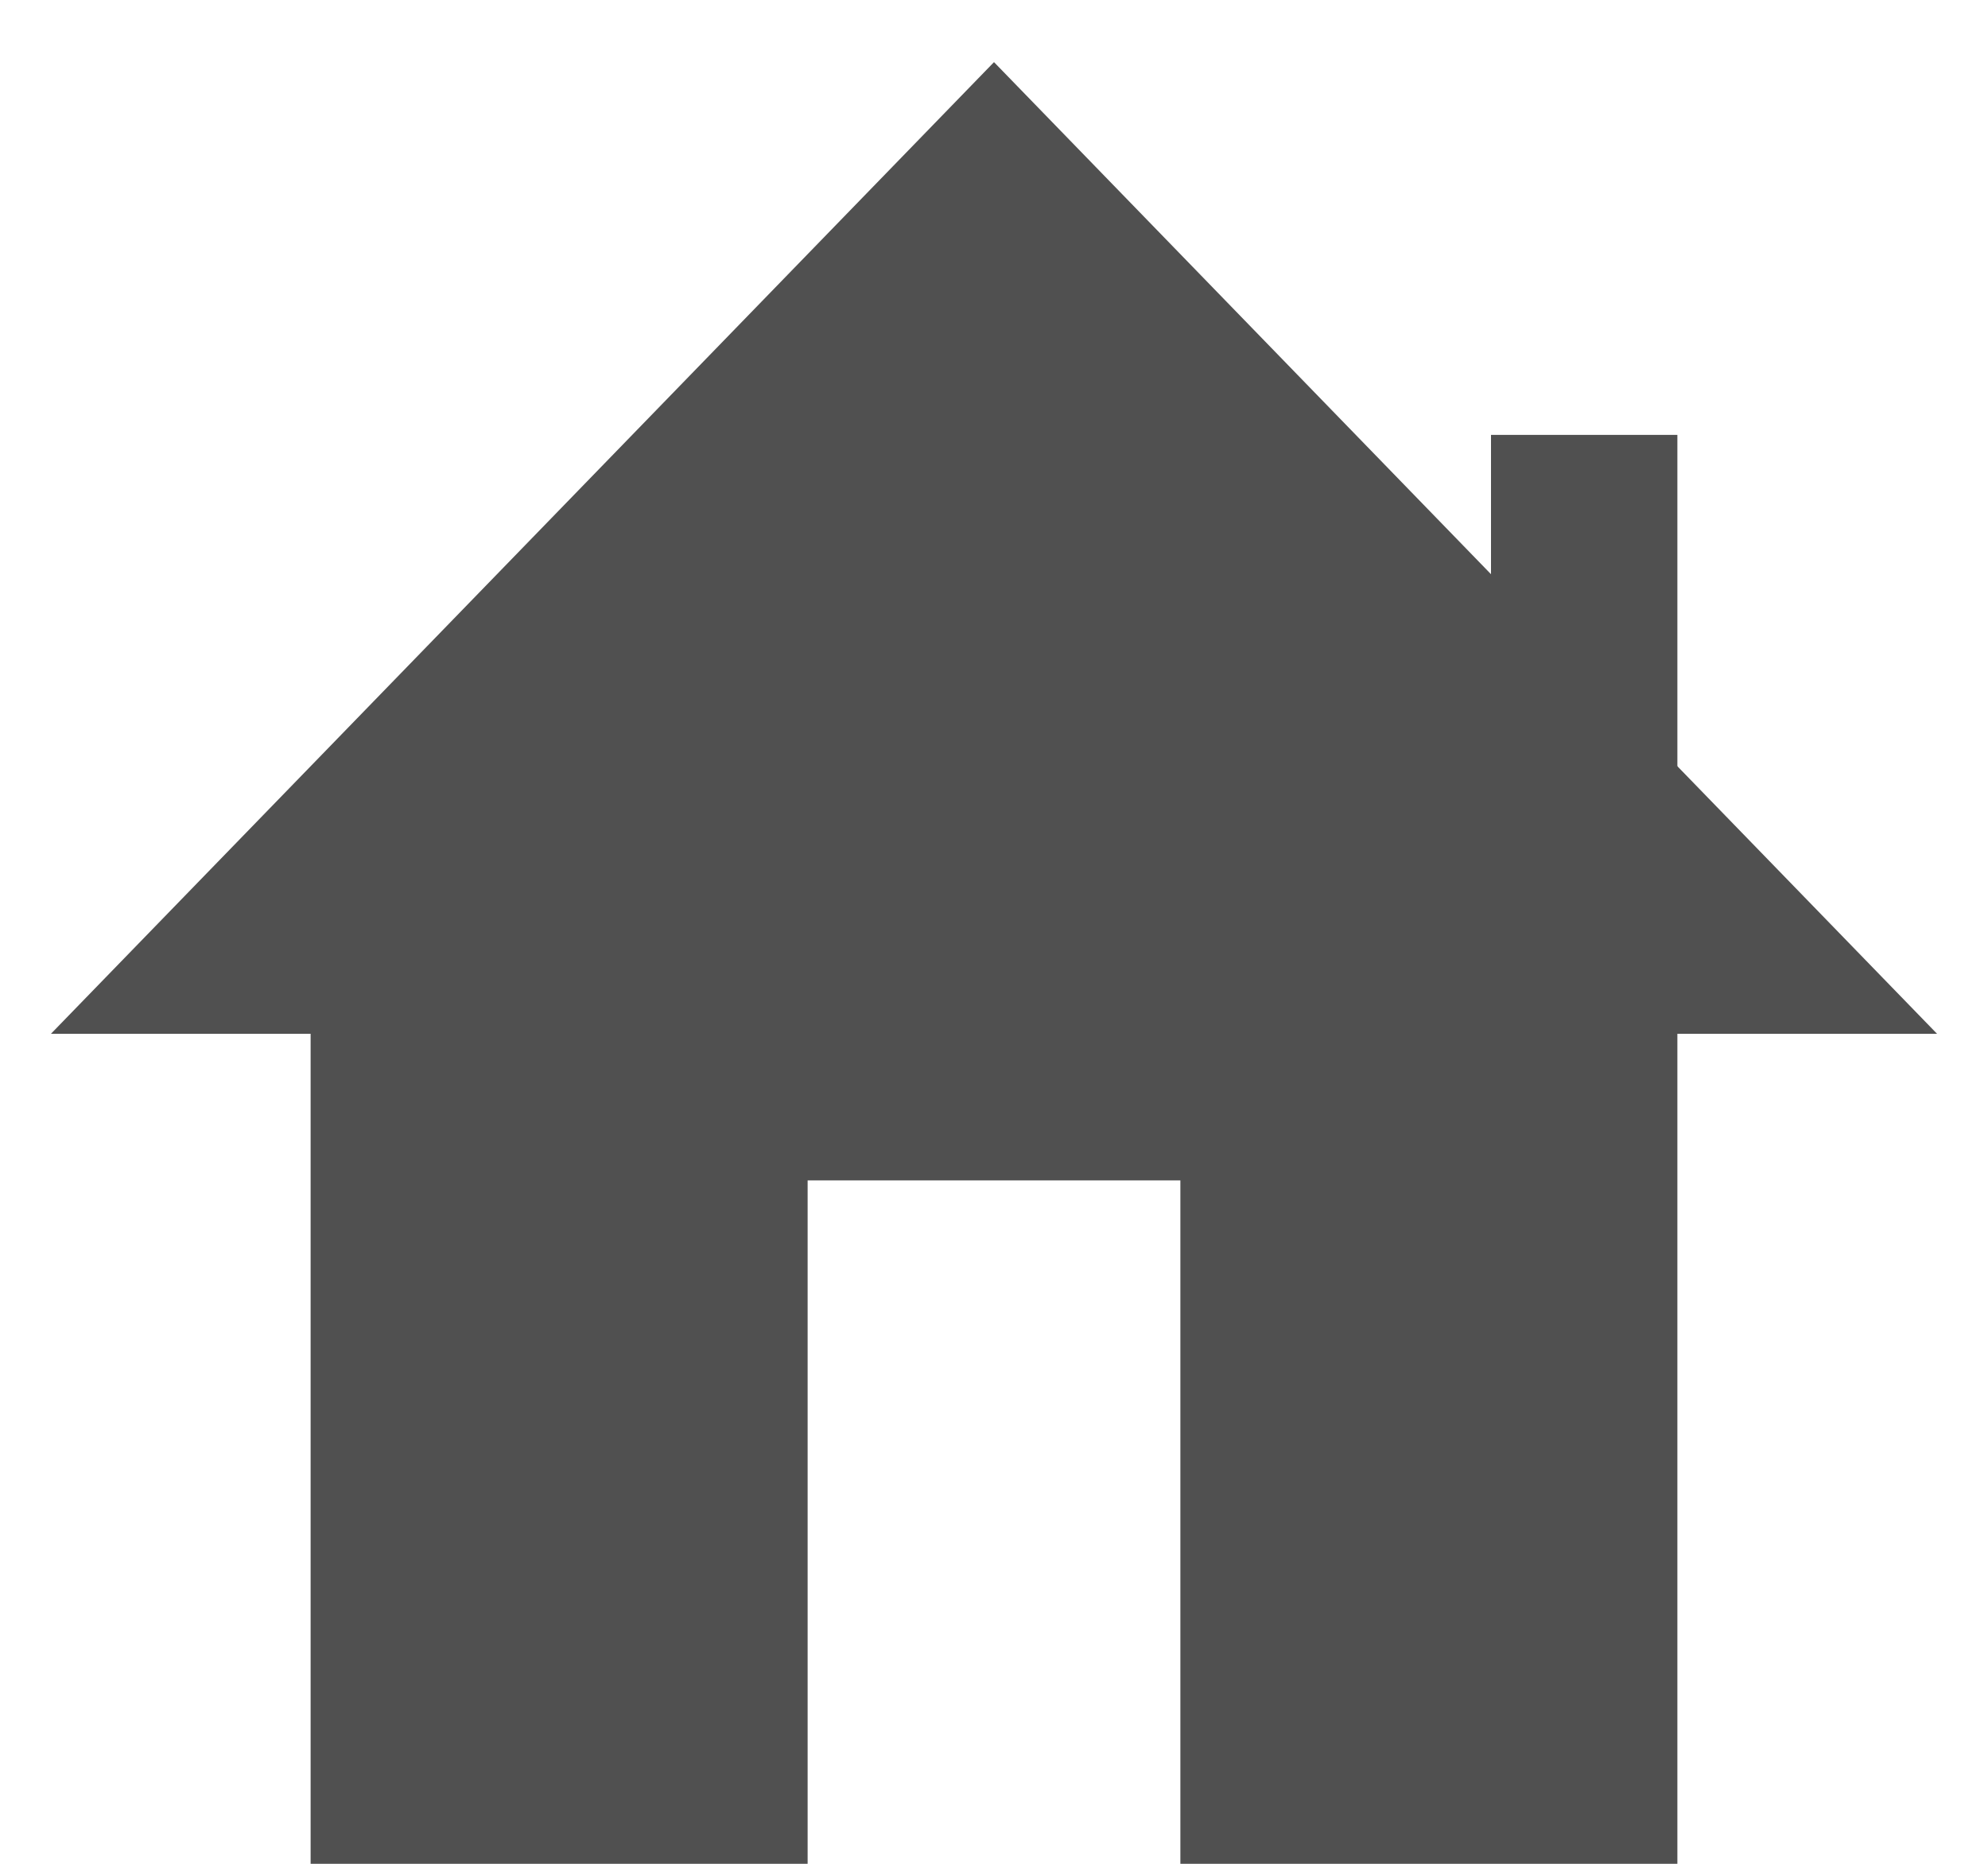
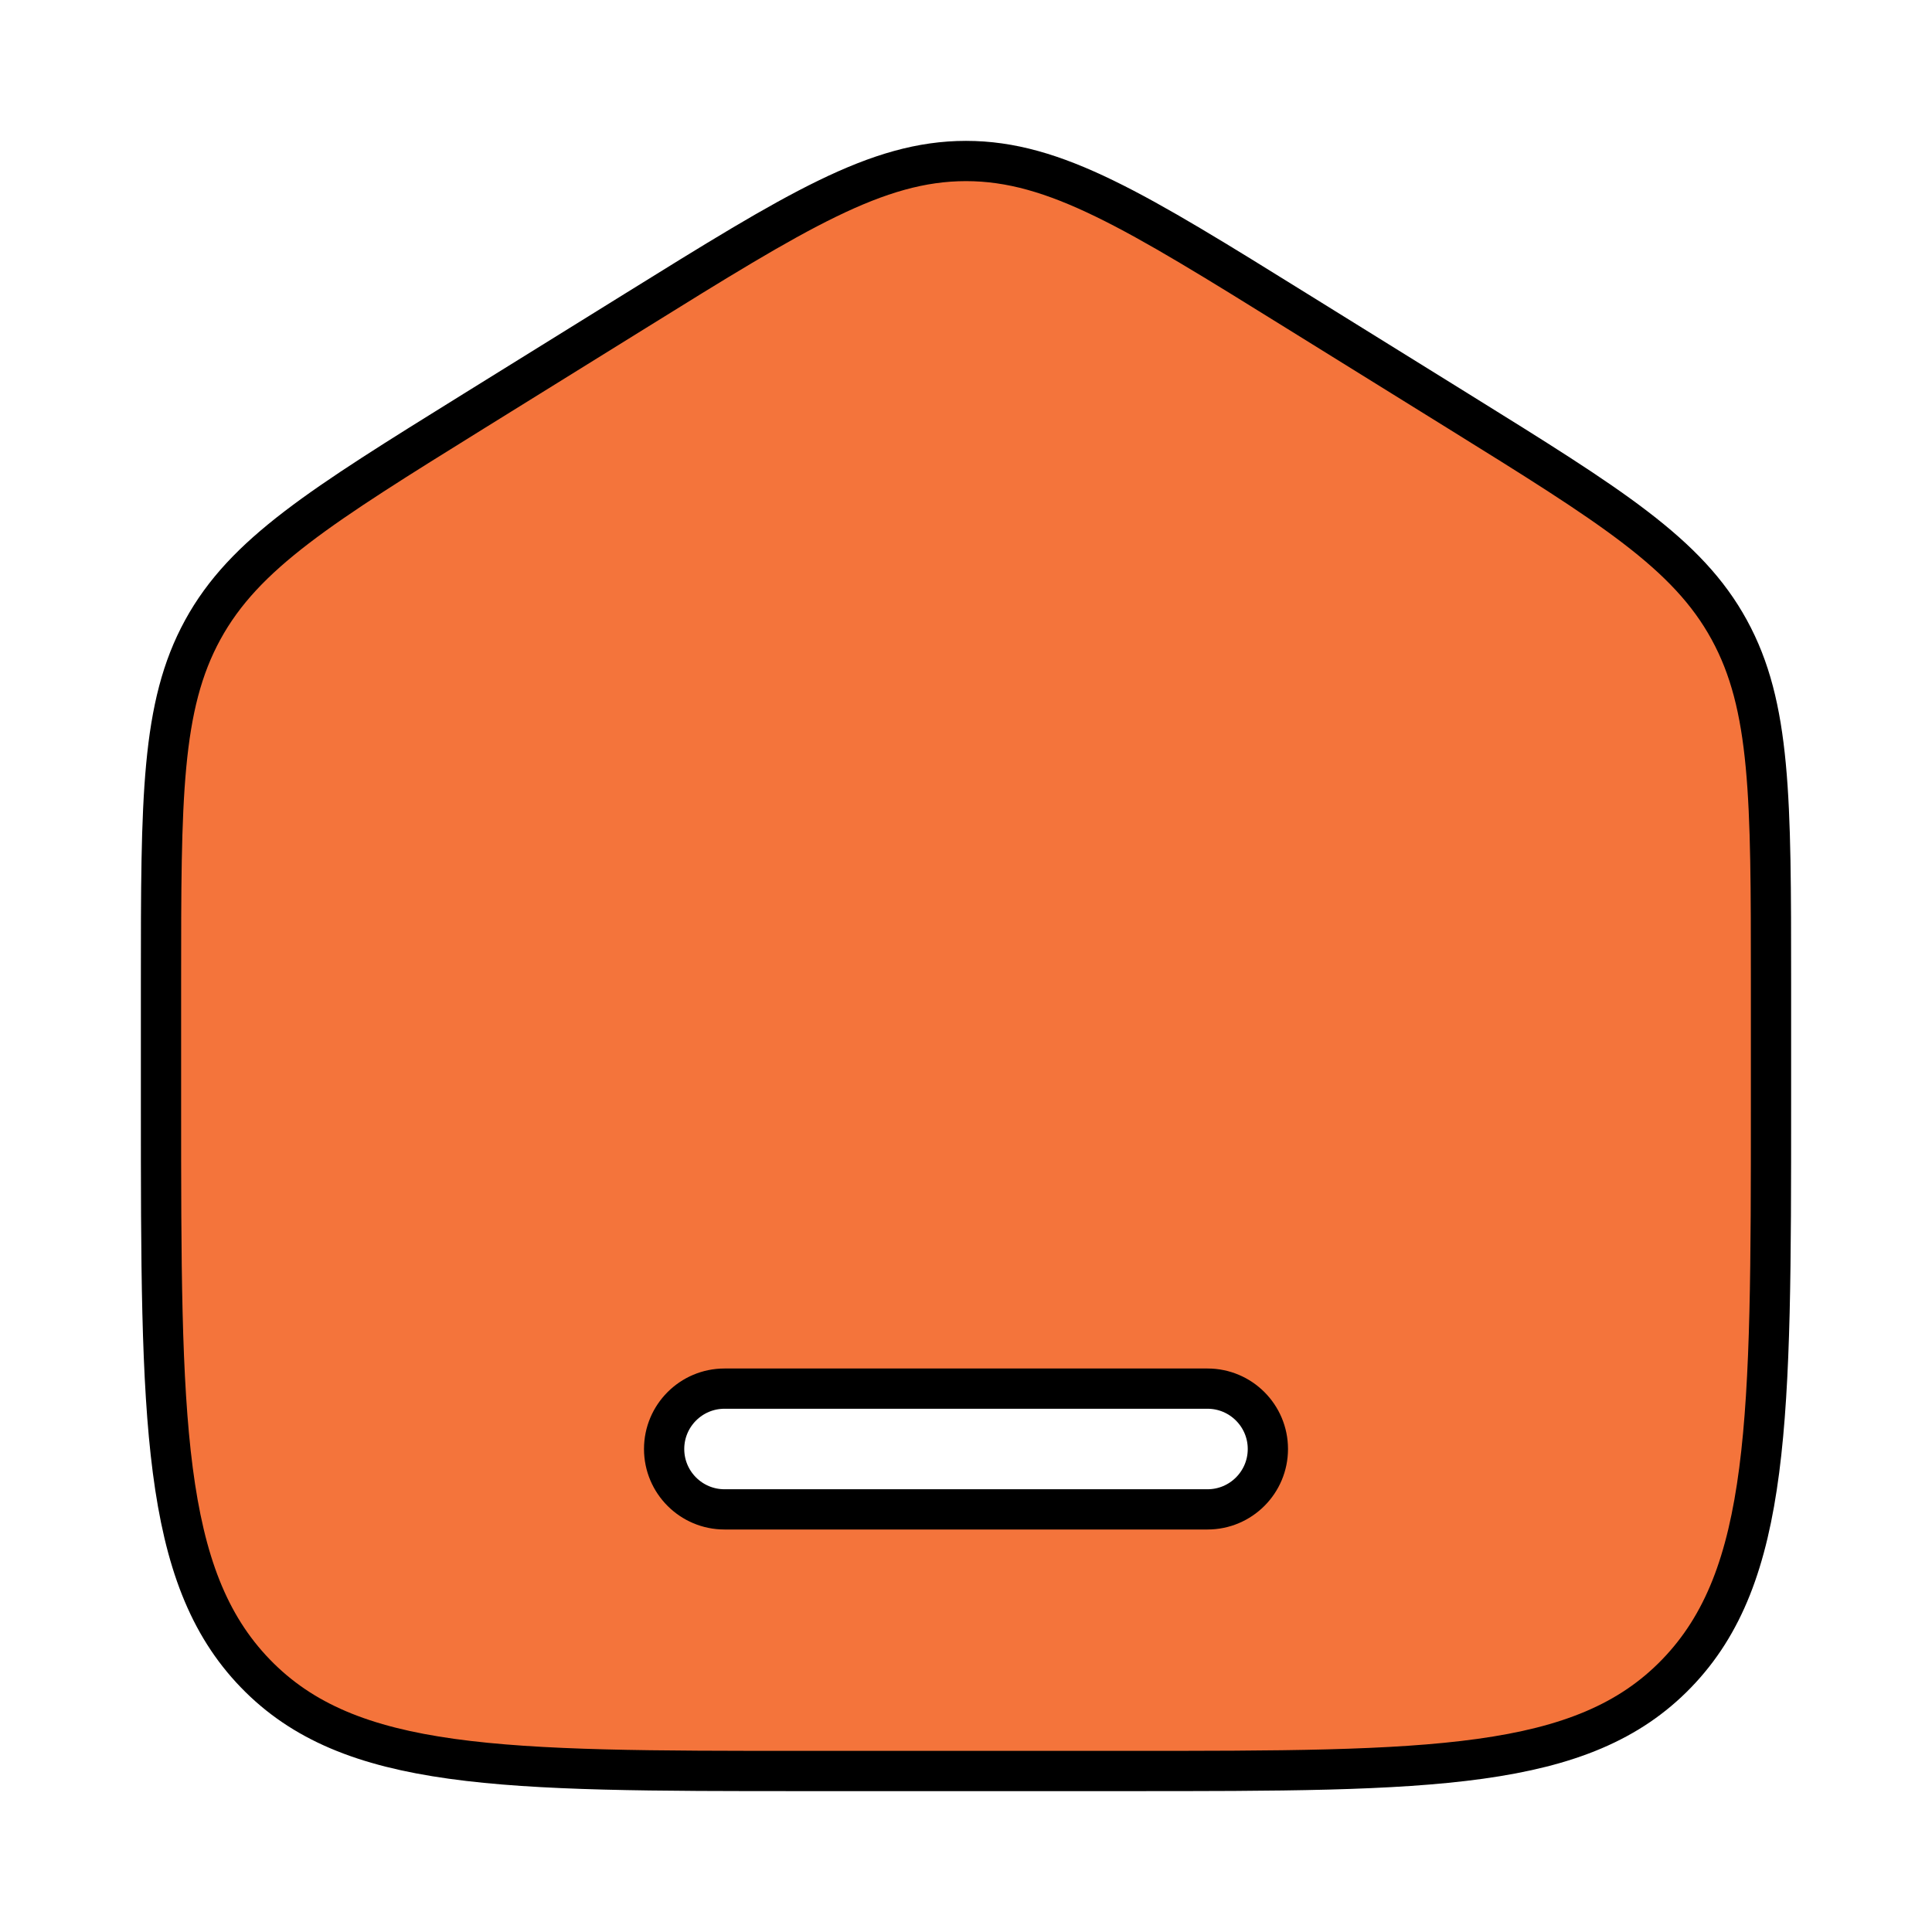
- <svg xmlns="http://www.w3.org/2000/svg" id="Layer_1" data-name="Layer 1" viewBox="0 0 32 30">
-   <defs>
-     <style>.cls-1{fill:#505050;}</style>
-   </defs>
-   <polygon class="cls-1" points="16 1 0.82 16.64 31.18 16.64 16 1" />
-   <rect class="cls-1" x="24" y="7" width="3" height="6" />
-   <rect class="cls-1" x="5" y="16" width="8" height="14" />
-   <rect class="cls-1" x="19" y="16" width="8" height="14" />
-   <rect class="cls-1" x="10.5" y="16" width="11" height="3" />
+ <svg xmlns="http://www.w3.org/2000/svg" width="24" height="24" viewBox="0 0 24 24" fill="none">
+   <path fill-rule="evenodd" clip-rule="evenodd" d="M2.519 7.823C2 8.771 2 9.915 2 12.204V13.725C2 17.626 2 19.576 3.172 20.788C4.343 22 6.229 22 10 22H14C17.771 22 19.657 22 20.828 20.788C22 19.576 22 17.626 22 13.725V12.204C22 9.915 22 8.771 21.481 7.823C20.962 6.874 20.013 6.286 18.116 5.108L16.116 3.867C14.111 2.622 13.108 2 12 2C10.892 2 9.889 2.622 7.884 3.867L5.884 5.108C3.987 6.286 3.038 6.874 2.519 7.823ZM9 17.25C8.586 17.25 8.25 17.586 8.25 18C8.25 18.414 8.586 18.75 9 18.75H15C15.414 18.75 15.75 18.414 15.75 18C15.75 17.586 15.414 17.25 15 17.25H9Z" fill="#F4743B" stroke="black" stroke-width="0.5" />
</svg>
